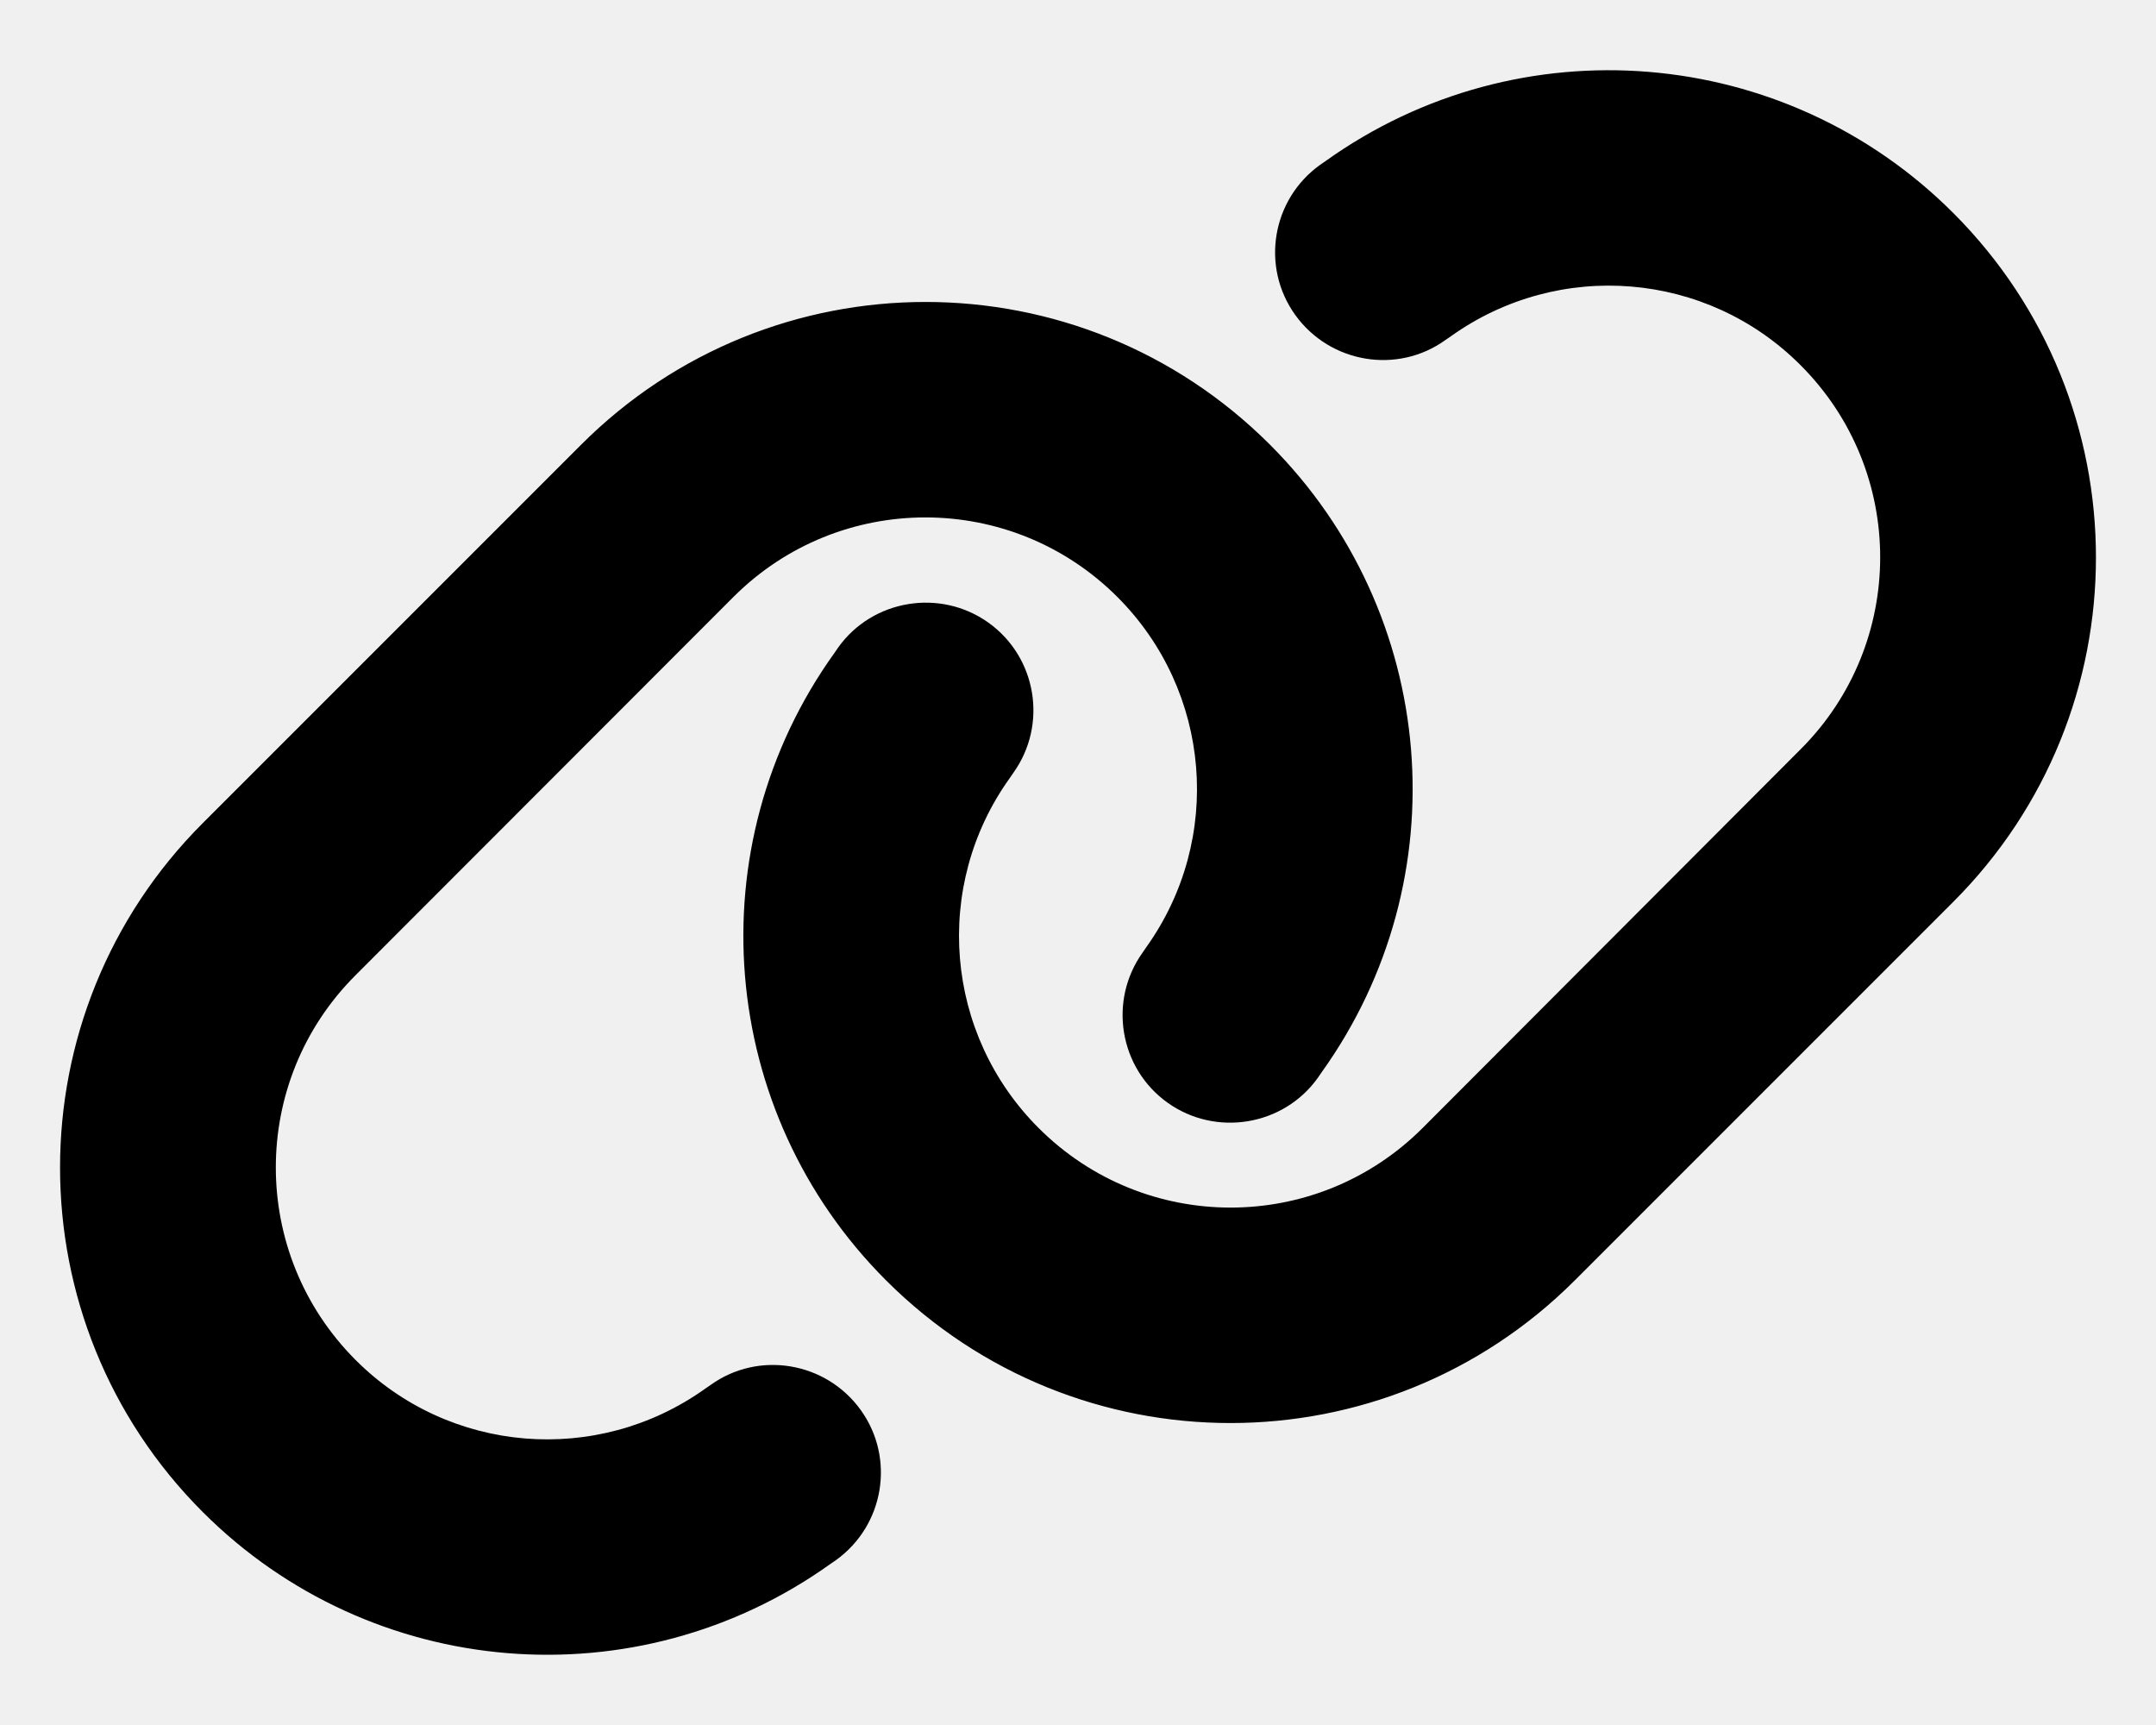
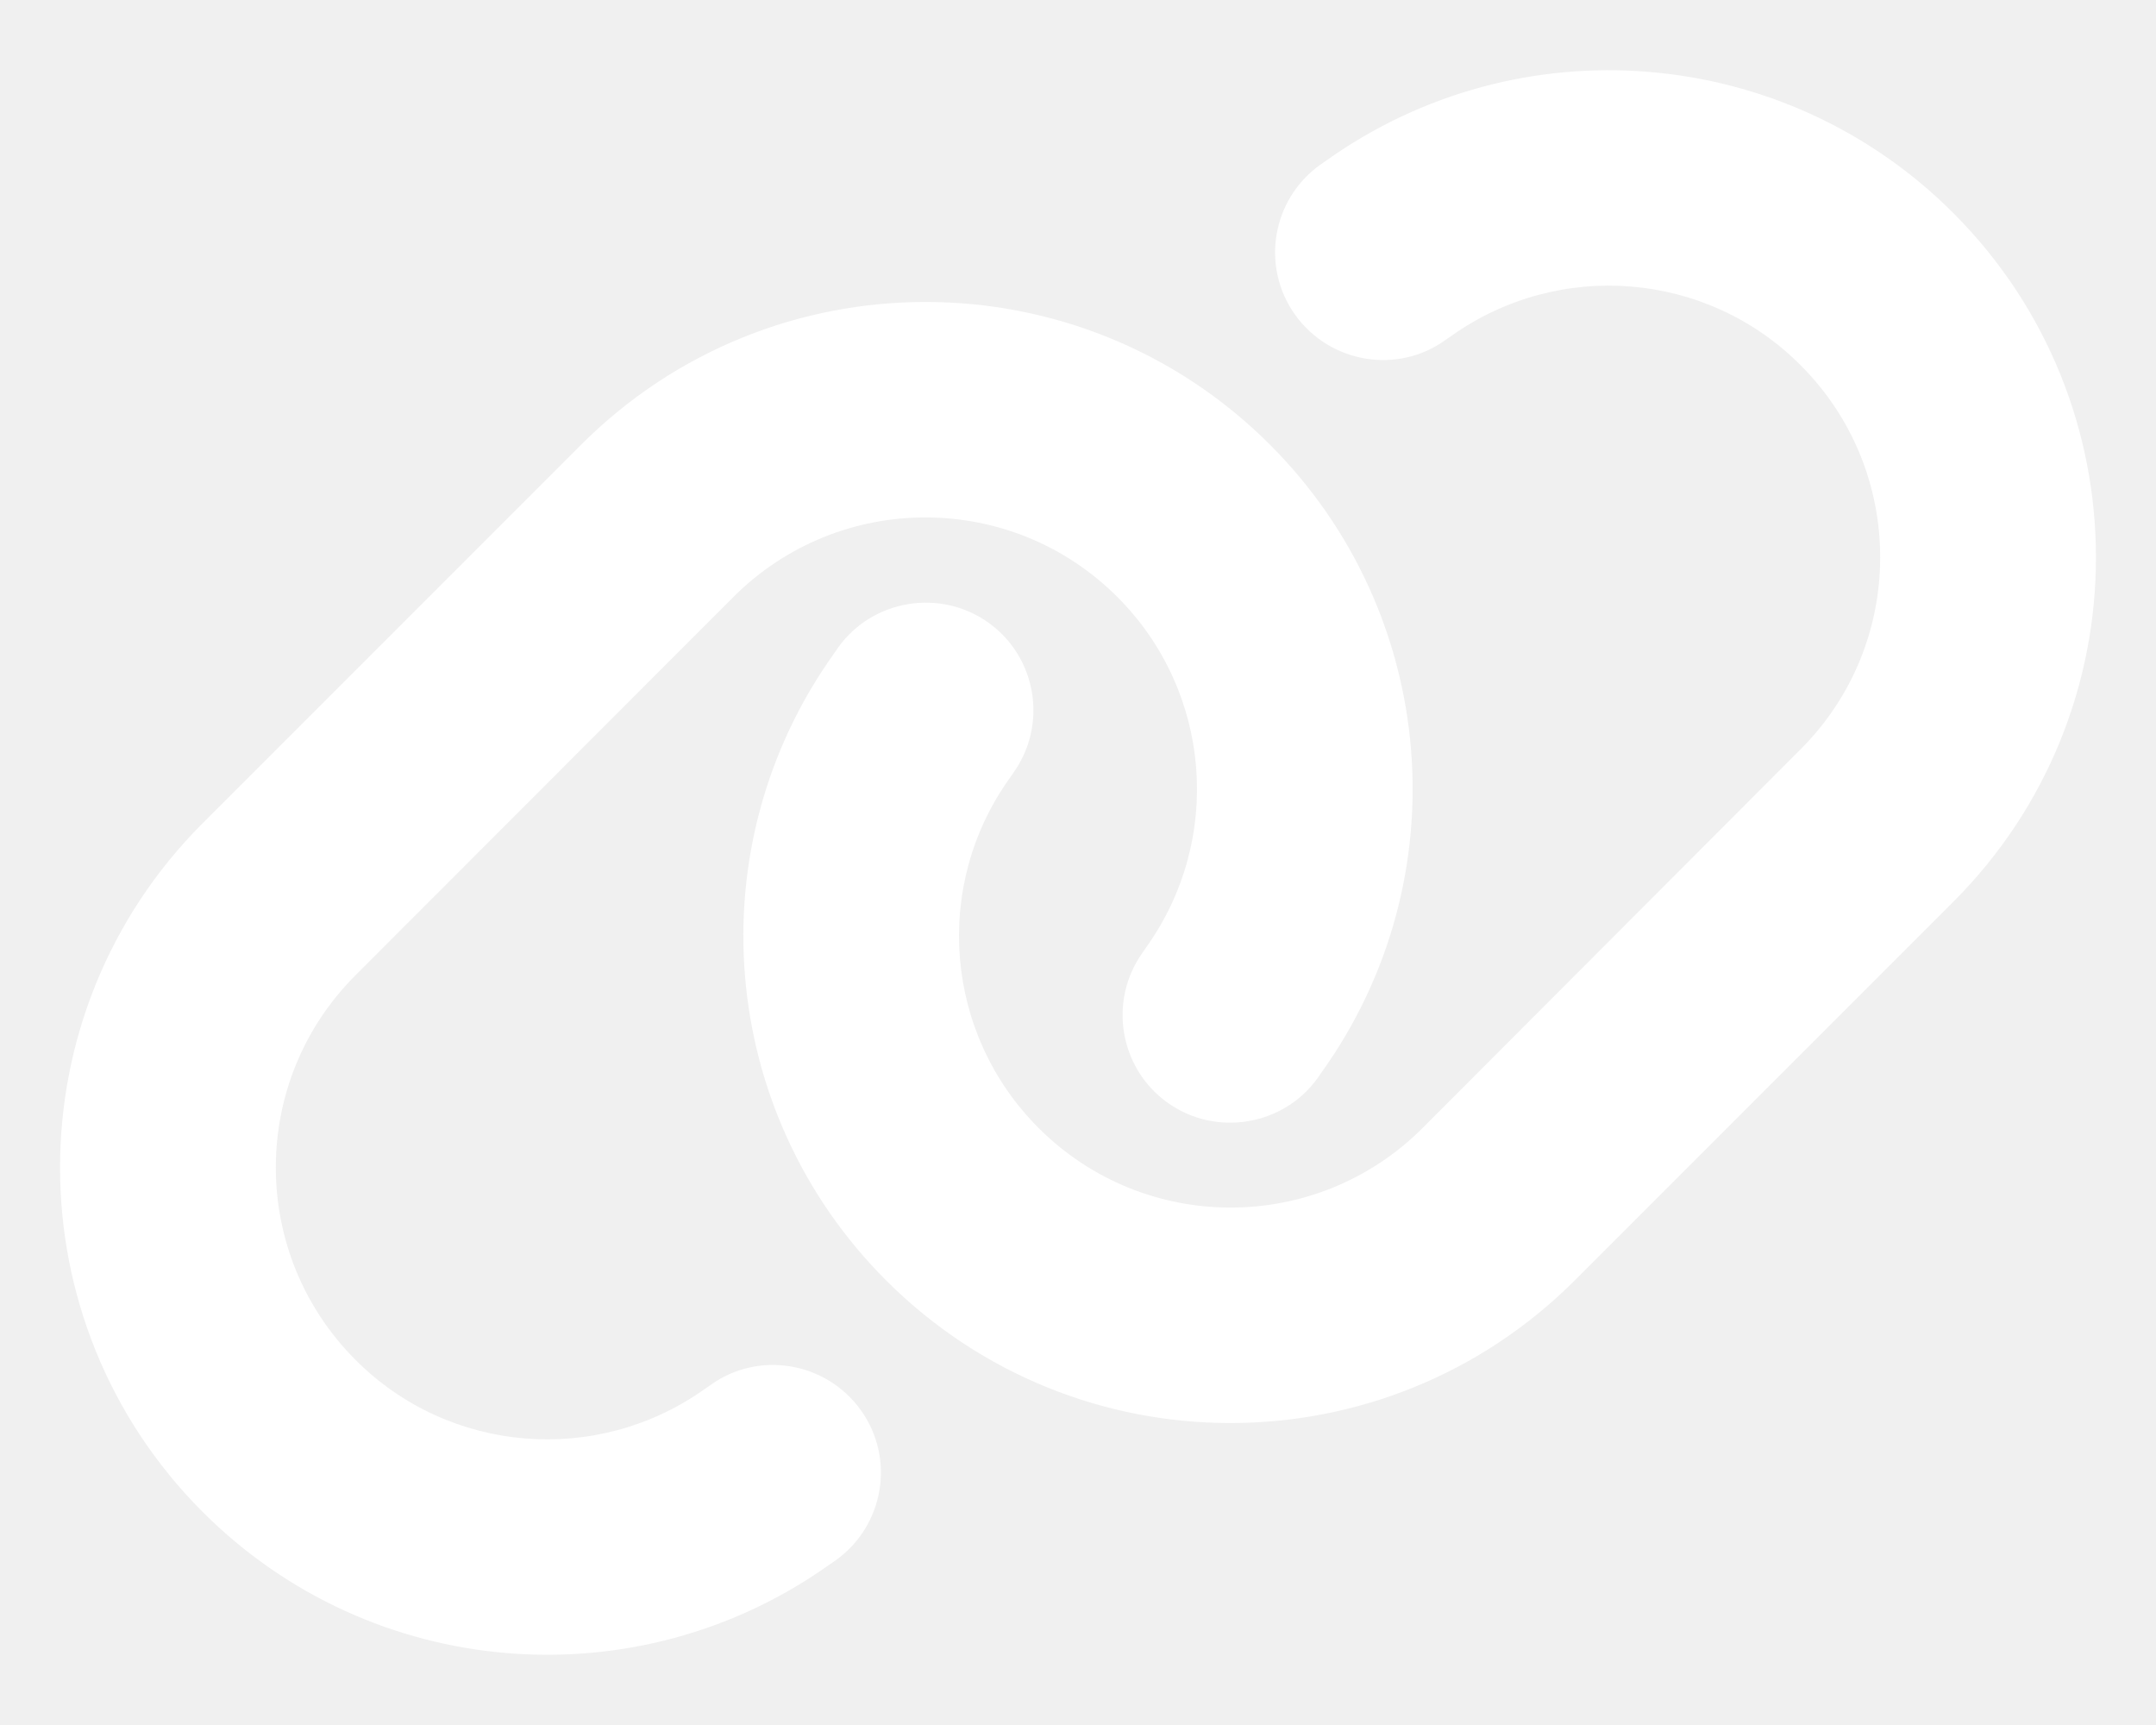
<svg xmlns="http://www.w3.org/2000/svg" width="1.25em" height="1em" viewBox="0 0 640 512">
-   <path fill="currentColor" d="M579.8 267.7c56.5-56.5 56.5-148 0-204.5c-50-50-128.8-56.5-186.3-15.4l-1.6 1.1c-14.4 10.3-17.7 30.3-7.4 44.6s30.3 17.7 44.6 7.4l1.6-1.1c32.1-22.9 76-19.3 103.8 8.6c31.5 31.5 31.5 82.5 0 114L422.3 334.8c-31.5 31.5-82.5 31.5-114 0c-27.9-27.9-31.5-71.8-8.6-103.8l1.1-1.6c10.3-14.4 6.9-34.4-7.4-44.6s-34.4-6.9-44.6 7.4l-1.1 1.6C206.5 251.2 213 330 263 380c56.5 56.5 148 56.5 204.5 0l112.3-112.3zM60.2 244.3c-56.5 56.5-56.5 148 0 204.5c50 50 128.8 56.5 186.3 15.4l1.6-1.1c14.4-10.3 17.7-30.3 7.4-44.6s-30.3-17.7-44.6-7.4l-1.6 1.1c-32.1 22.9-76 19.3-103.8-8.6C74 372 74 321 105.5 289.5l112.2-112.3c31.5-31.5 82.5-31.5 114 0c27.9 27.9 31.5 71.8 8.6 103.9l-1.1 1.6c-10.3 14.4-6.9 34.4 7.4 44.6s34.4 6.9 44.6-7.4l1.1-1.6C433.5 260.8 427 182 377 132c-56.5-56.5-148-56.5-204.5 0L60.2 244.3z" />
+   <path fill="#ffffff" d="M579.8 267.7c56.5-56.5 56.5-148 0-204.5c-50-50-128.8-56.5-186.3-15.4l-1.6 1.1c-14.4 10.3-17.7 30.3-7.4 44.6s30.3 17.7 44.6 7.4l1.6-1.1c32.1-22.9 76-19.3 103.8 8.6c31.5 31.5 31.5 82.5 0 114L422.3 334.8c-31.5 31.5-82.5 31.5-114 0c-27.9-27.9-31.5-71.8-8.6-103.8l1.1-1.6c10.3-14.4 6.9-34.4-7.4-44.6s-34.4-6.9-44.6 7.4l-1.1 1.6C206.5 251.2 213 330 263 380c56.5 56.5 148 56.5 204.5 0l112.3-112.3zM60.2 244.3c-56.5 56.5-56.5 148 0 204.5c50 50 128.8 56.5 186.3 15.4l1.6-1.1c14.4-10.3 17.7-30.3 7.4-44.6s-30.3-17.7-44.6-7.4l-1.6 1.1c-32.1 22.9-76 19.3-103.8-8.6C74 372 74 321 105.5 289.5l112.2-112.3c31.5-31.5 82.5-31.5 114 0c27.9 27.9 31.5 71.8 8.6 103.9l-1.1 1.6c-10.3 14.4-6.9 34.4 7.4 44.6s34.4 6.9 44.6-7.4l1.1-1.6C433.5 260.8 427 182 377 132c-56.5-56.5-148-56.5-204.5 0L60.2 244.3z" />
</svg>
